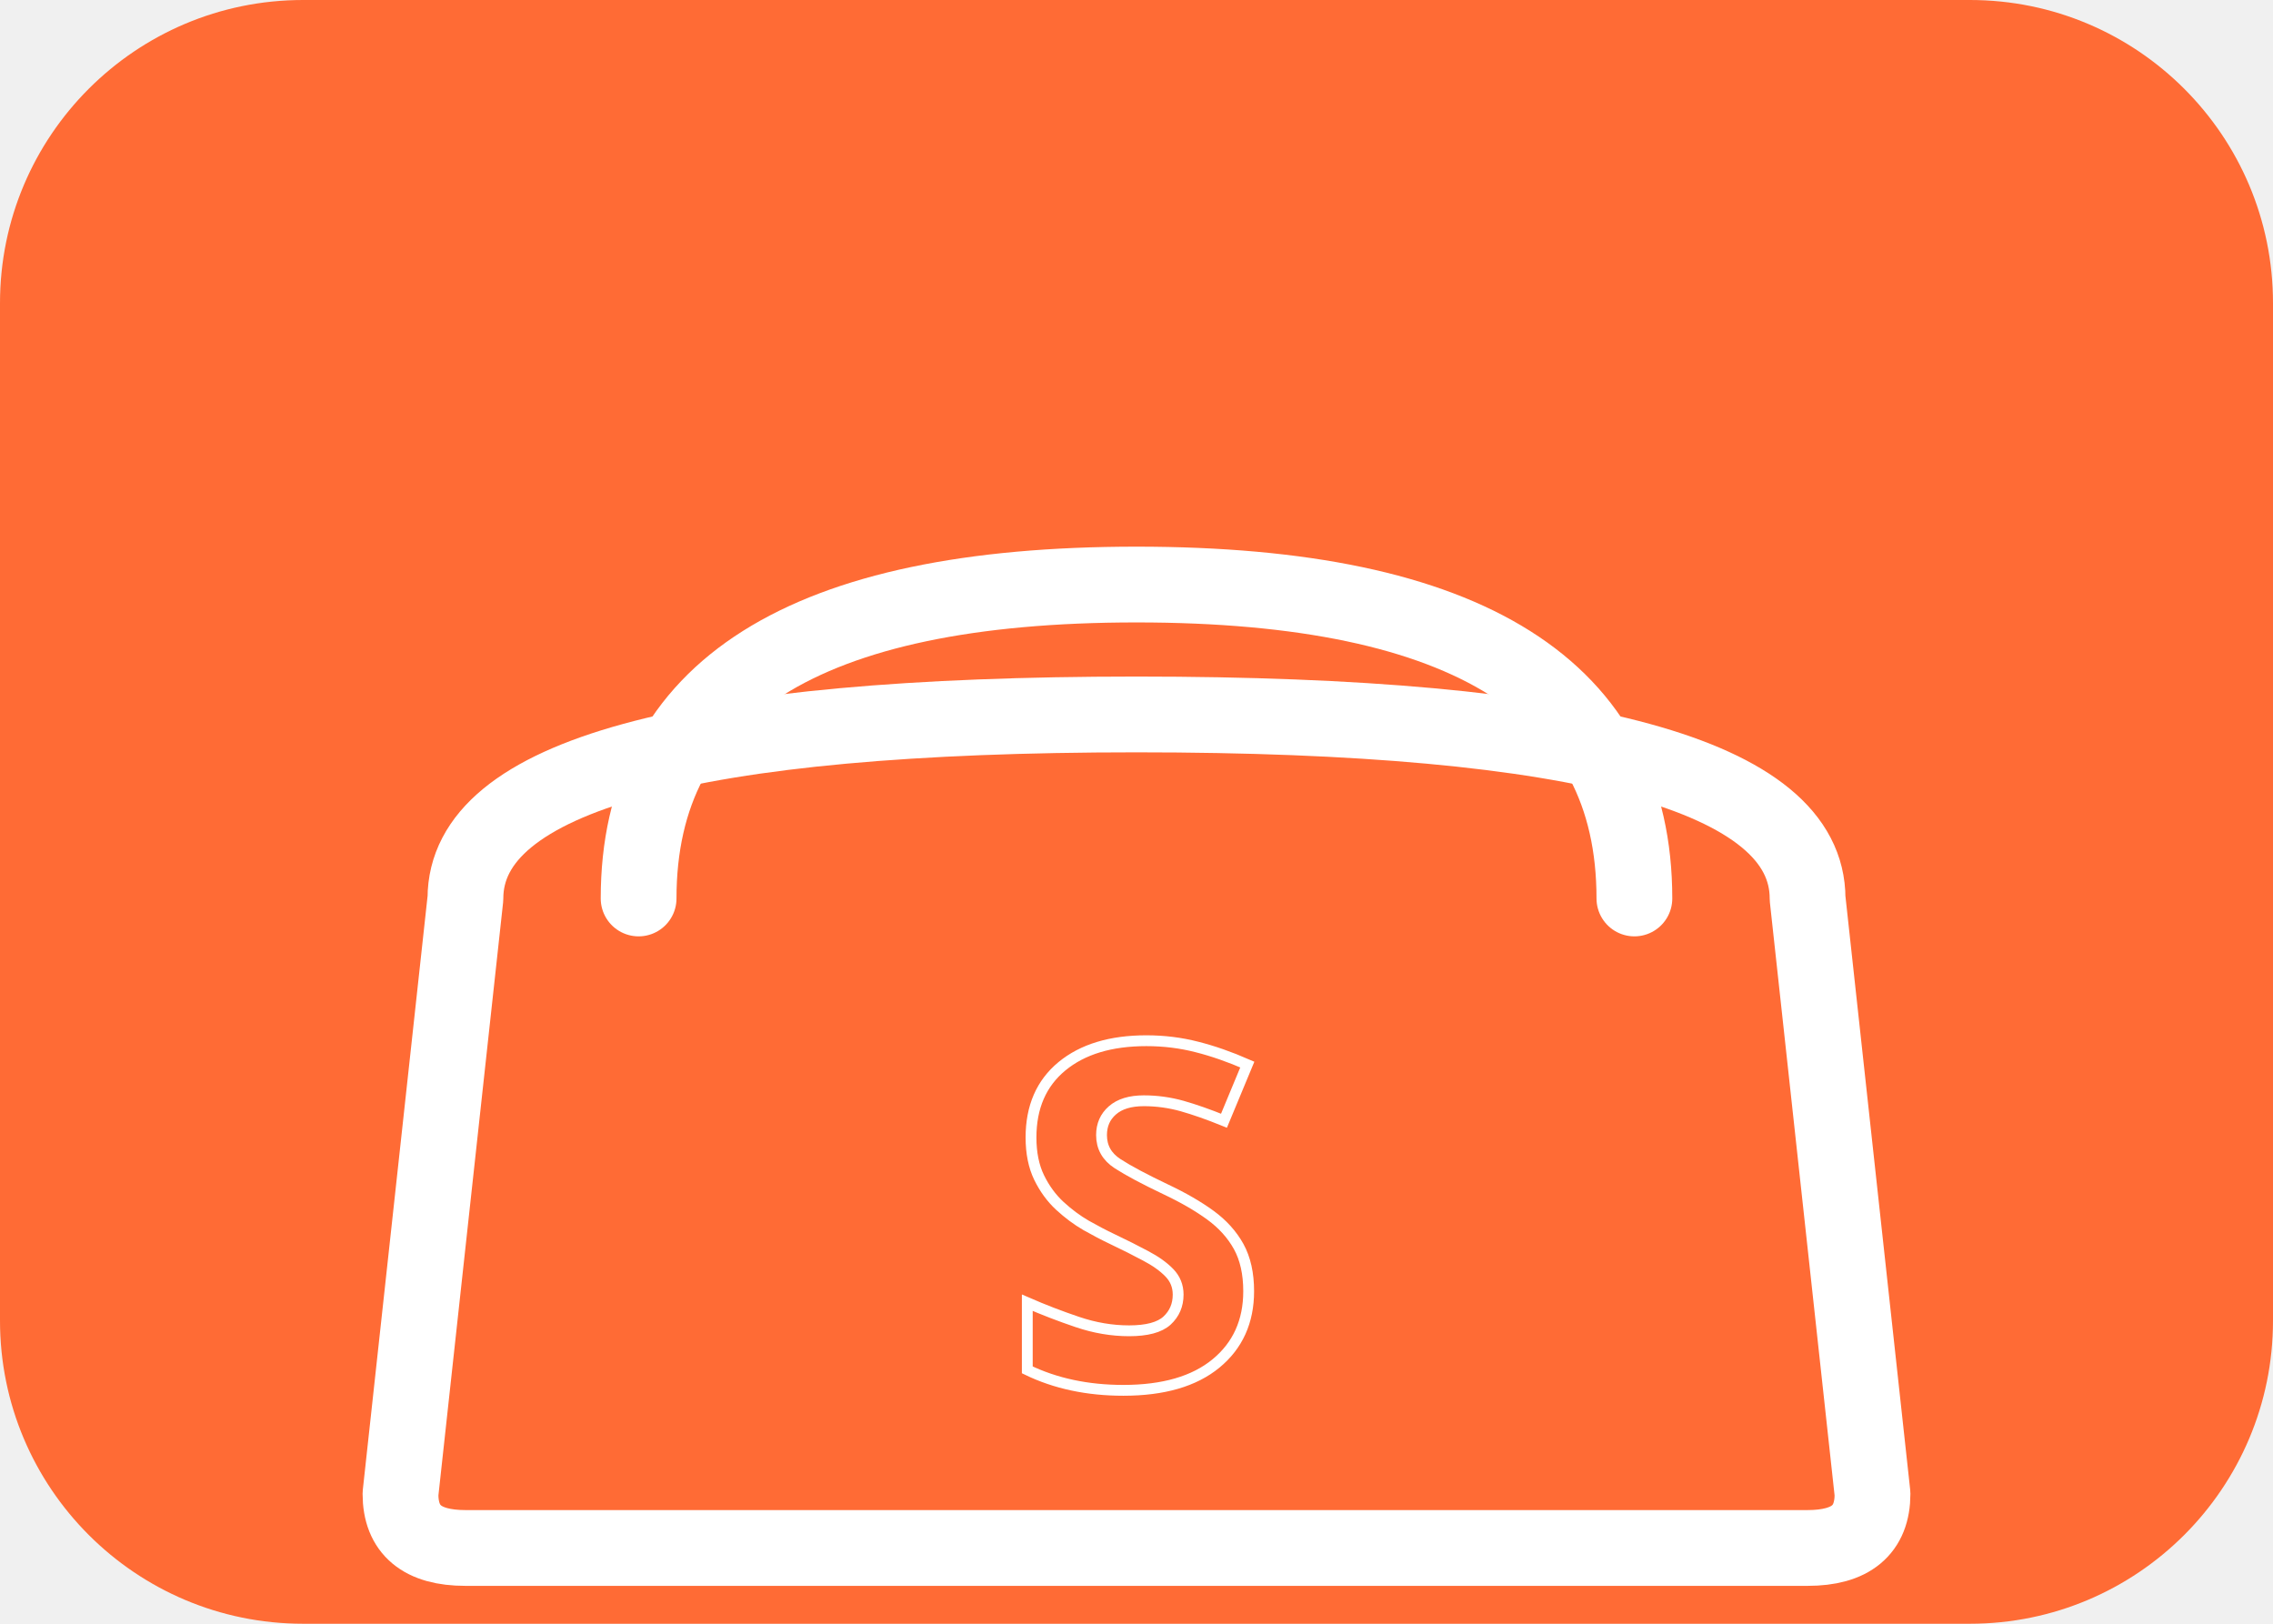
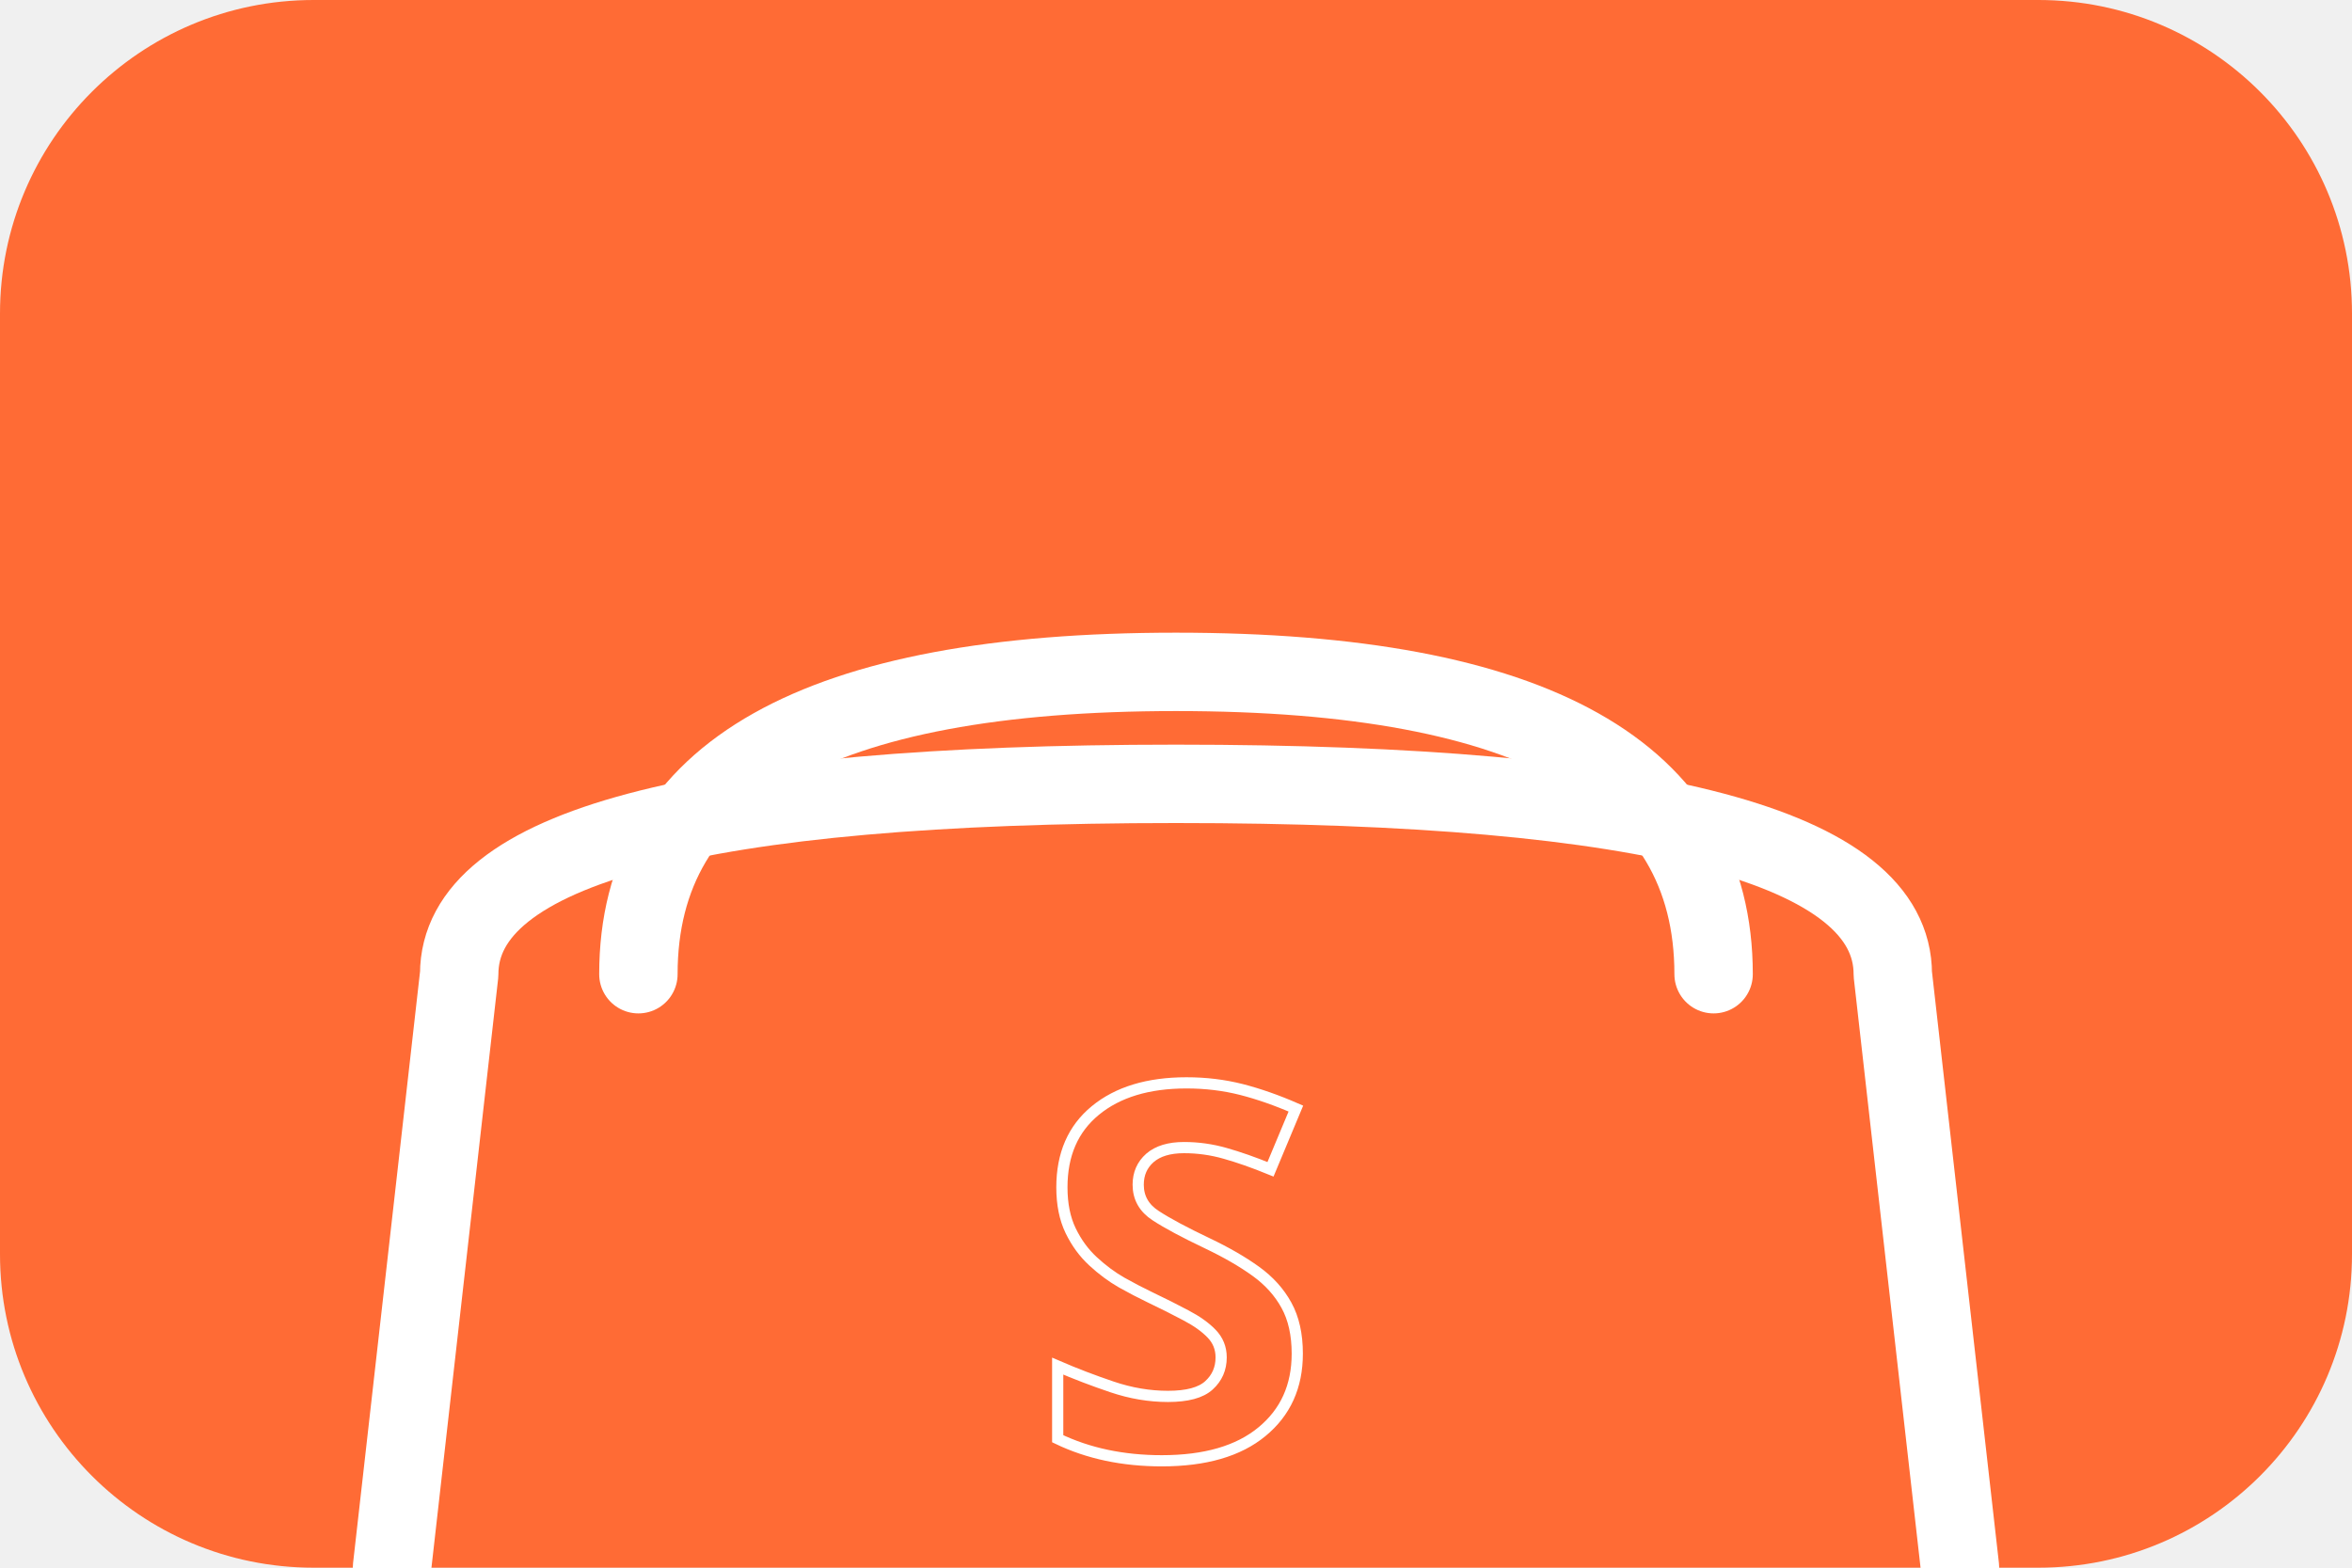
- <svg xmlns="http://www.w3.org/2000/svg" width="210" height="150" viewBox="0 0 210 150" role="img">
-   <rect x="0" y="0" width="210" height="150" rx="28" fill="#FF6B35" />
-   <path d="M43 83 Q43 66 105 66 Q167 66 167 83 L173 138 Q173 143 167 143 L43 143 Q37 143 37 138 Z" fill="none" stroke="#FFFFFF" stroke-width="7" stroke-linejoin="round" />
-   <path d="M59 83 Q59 54 105 54 Q151 54 151 83" fill="none" stroke="#FFFFFF" stroke-width="7" stroke-linecap="round" />
-   <text x="105" y="128" text-anchor="middle" font-family="'Trebuchet MS', sans-serif" font-weight="700" font-size="44" fill="#FF6B35" stroke="#FFFFFF" stroke-width="1">S</text>
+ <svg xmlns="http://www.w3.org/2000/svg" width="210" height="140" viewBox="0 0 210 140" role="img">
+   <rect x="0" y="0" width="210" height="140" rx="28" fill="#FF6B35" />
+   <path d="M41 87 Q41 70 105 70 Q169 70 169 87 L175 140 Q175 145 169 145 L41 145 Q35 145 35 140 Z" fill="none" stroke="#FFFFFF" stroke-width="7" stroke-linejoin="round" />
+   <path d="M57 87 Q57 60 105 60 Q153 60 153 87" fill="none" stroke="#FFFFFF" stroke-width="7" stroke-linecap="round" />
+   <text x="105" y="130" text-anchor="middle" font-family="'Trebuchet MS', sans-serif" font-weight="700" font-size="46" fill="#FF6B35" stroke="#FFFFFF" stroke-width="1">S</text>
</svg>
